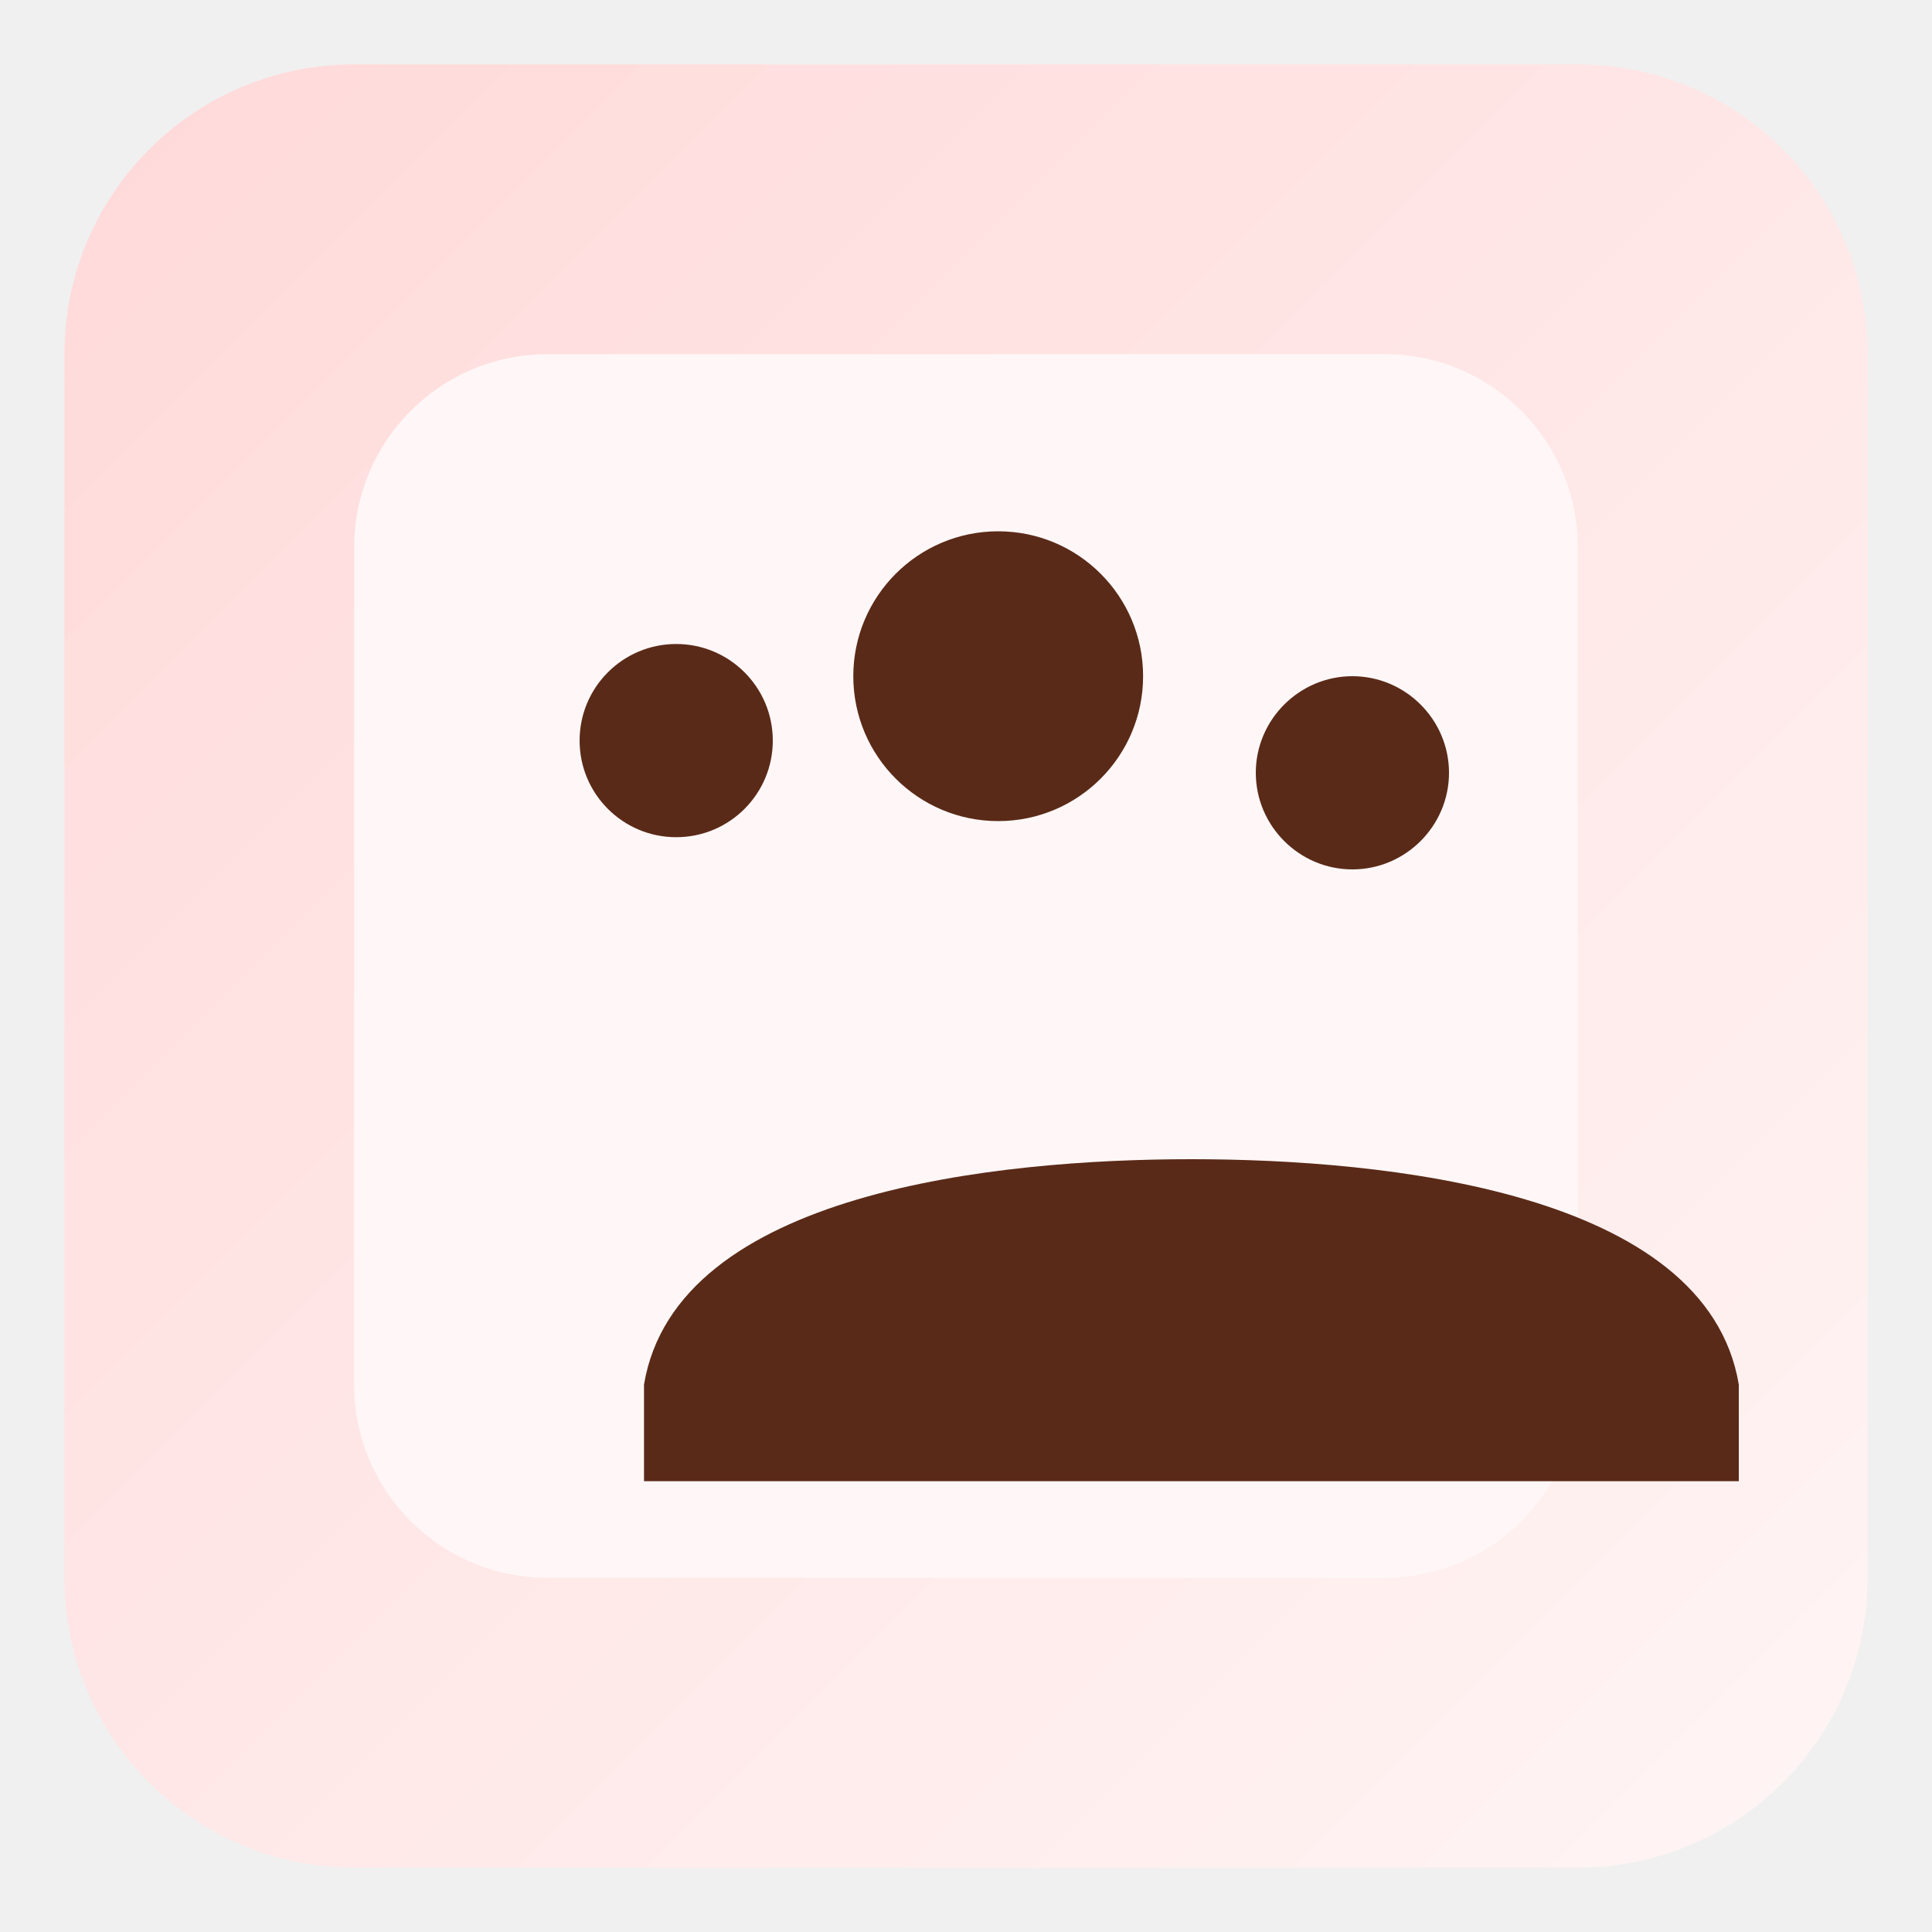
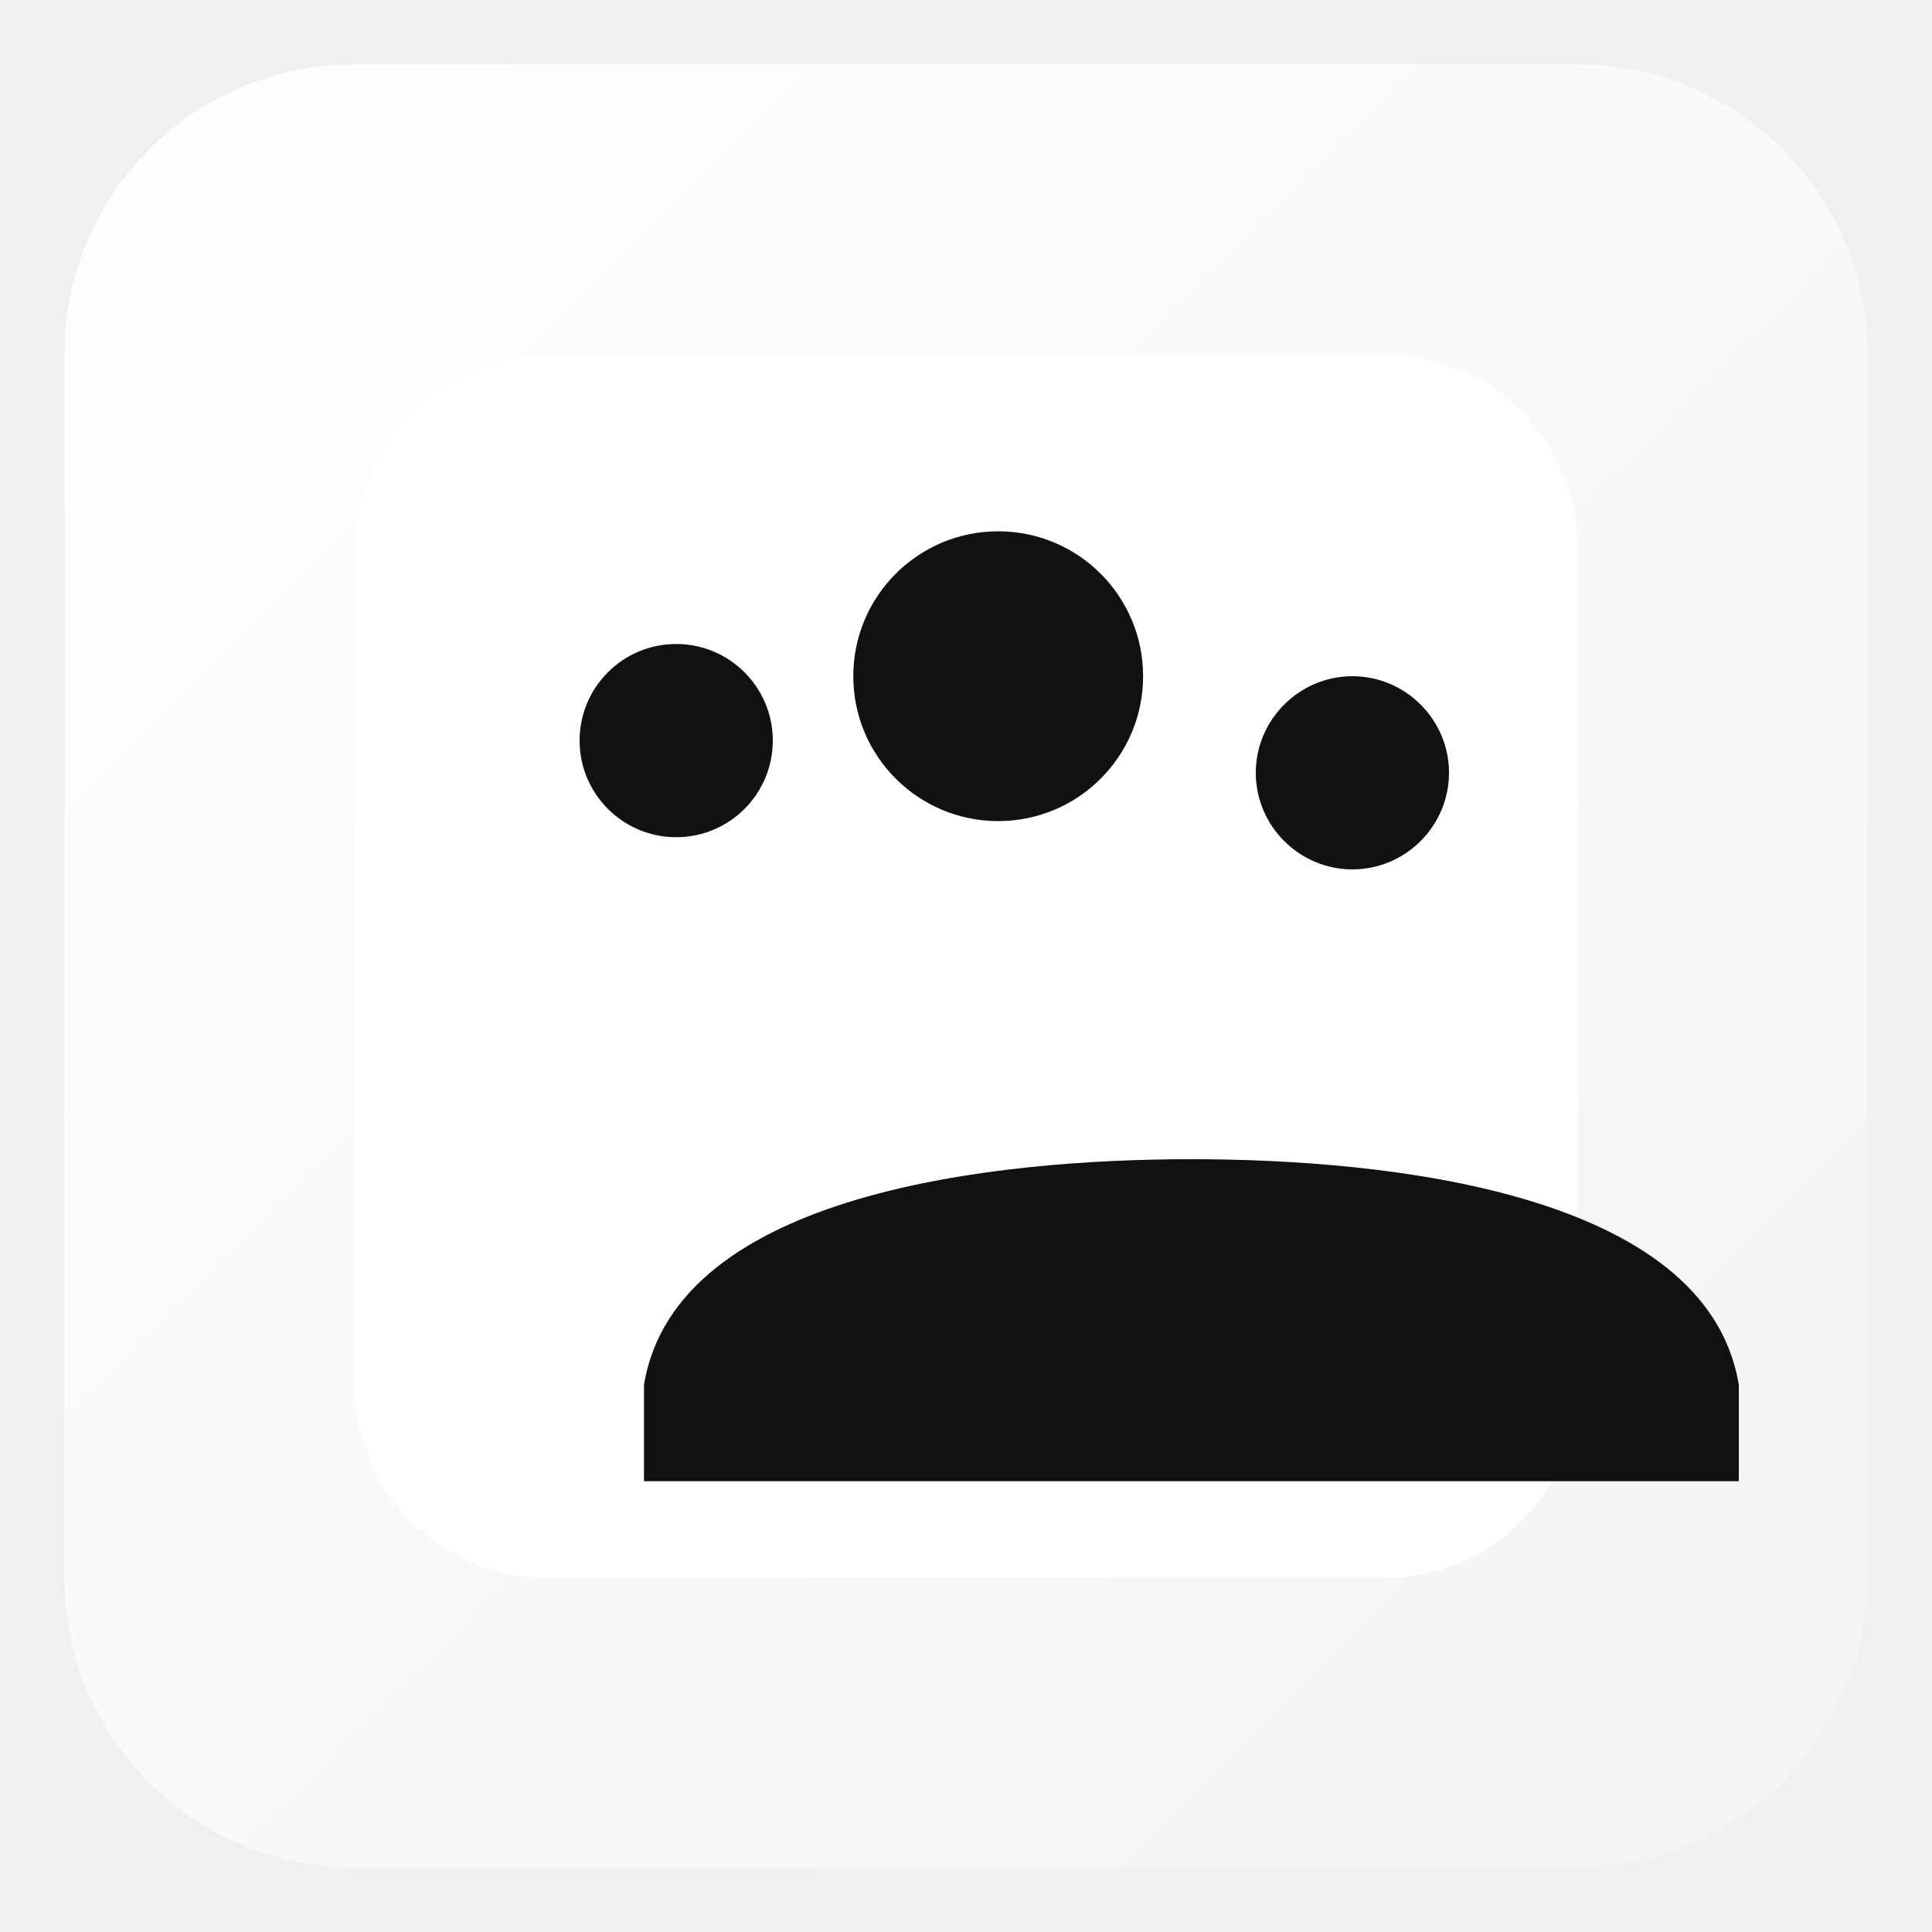
<svg xmlns="http://www.w3.org/2000/svg" width="120" height="120" viewBox="0 0 120 120" role="img" aria-label="Bibliotech logo">
  <defs>
    <linearGradient id="g1" x1="0" x2="1" y1="0" y2="1">
-       <stop offset="0%" stop-color="#ffd9d9" stop-opacity="1" />
-       <stop offset="100%" stop-color="#fff5f5" stop-opacity="1" />
+       <stop offset="0%" stop-color="#ffffff" stop-opacity="1" />
+       <stop offset="100%" stop-color="#f3f3f3" stop-opacity="1" />
    </linearGradient>
  </defs>
  <rect x="4" y="4" width="112" height="112" rx="18" fill="url(#g1)" />
-   <rect x="22" y="22" width="76" height="76" rx="12" fill="#fff7f7" />
-   <g transform="translate(28 30)" fill="#5a2a18">
+   <rect x="22" y="22" width="76" height="76" rx="12" fill="#ffffff" />
+   <g transform="translate(28 30)" fill="#111111">
    <circle cx="34" cy="12" r="9" />
    <circle cx="14" cy="16" r="6" />
    <path d="M62 18c0-3.3-2.7-6-6-6s-6 2.7-6 6 2.7 6 6 6 6-2.7 6-6z" />
    <path d="M12 56c2-12 22-14 34-14s32 2 34 14v6H12v-6z" />
    <path d="M46 54c0-6 6-8 12-8s12 2 12 8v4H46v-4z" />
  </g>
</svg>
